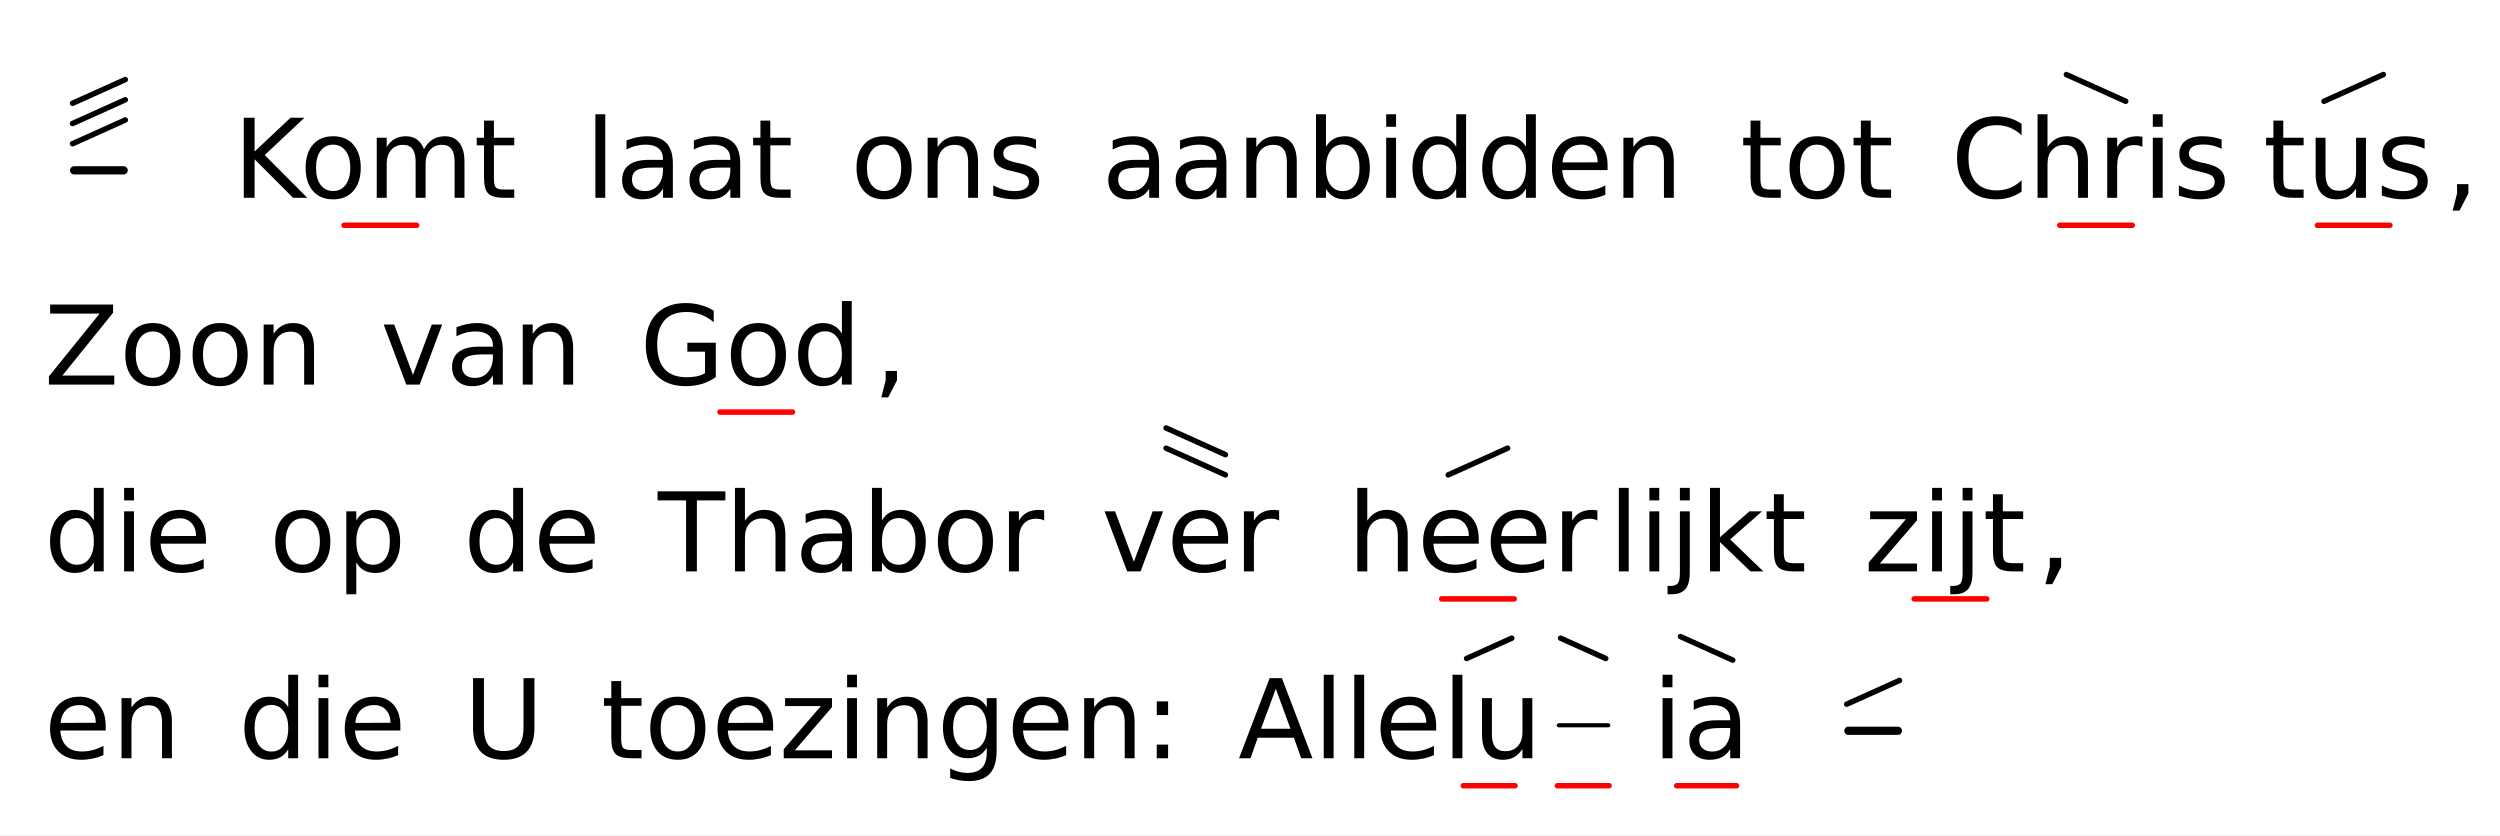
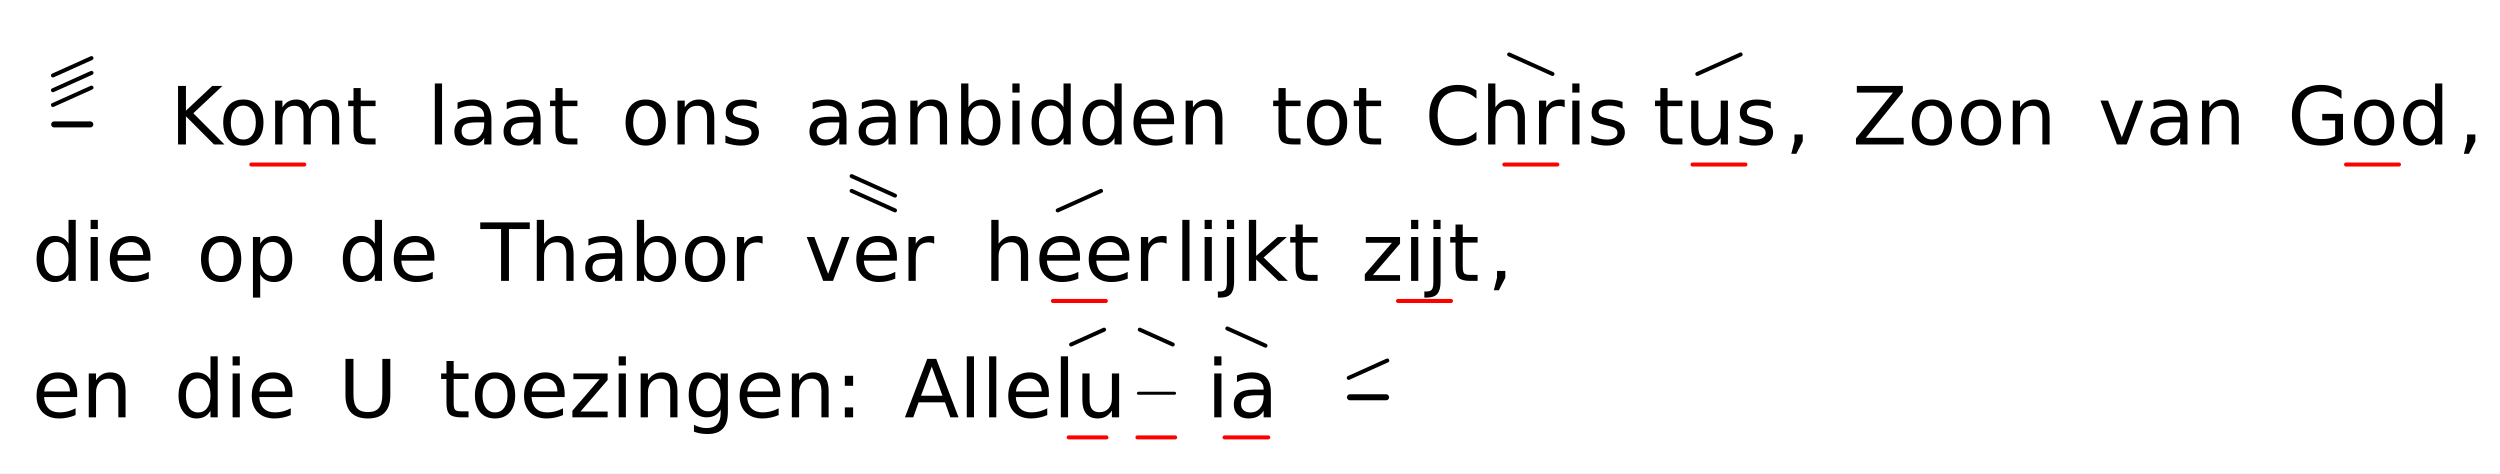
- <svg xmlns="http://www.w3.org/2000/svg" class="vsa-svg" width="455" height="152" viewBox="0 0 455 152">
+ <svg xmlns="http://www.w3.org/2000/svg" class="vsa-svg" width="623" height="118" viewBox="0 0 623 118">
  <rect width="100%" height="100%" fill="white" />
  <g class="vsa-score">
    <g class="vsa-line" data-vsa-line="1">
      <g class="vsa-unit vsa-pitch-marker" data-vsa-unit="1">
        <g class="vsa-pitch-marker-upper-glyph vsa-upper-glyphs">
          <line class="vsa-glyph vsa-upper-glyph vsa-glyph-rise" x1="13.20" y1="26.16" x2="22.80" y2="21.84" stroke="black" stroke-width="1.00" stroke-linecap="round" />
          <line class="vsa-glyph vsa-upper-glyph vsa-glyph-rise" x1="13.20" y1="22.48" x2="22.80" y2="18.16" stroke="black" stroke-width="1.00" stroke-linecap="round" />
          <line class="vsa-glyph vsa-upper-glyph vsa-glyph-rise" x1="13.20" y1="18.80" x2="22.80" y2="14.48" stroke="black" stroke-width="1.00" stroke-linecap="round" />
        </g>
        <line class="vsa-pitch-marker-dash" x1="13.50" y1="31.00" x2="22.50" y2="31.00" stroke="black" stroke-width="1.50" stroke-linecap="round" />
      </g>
      <g class="vsa-unit vsa-unit-scope" data-vsa-unit="3">
        <text class="vsa-text vsa-sung-text" x="42.40" y="36.00" xml:space="preserve" font-family="DejaVu Sans" font-size="20.00">Komt</text>
        <g class="vsa-glyph-group vsa-upper-glyphs">
</g>
        <g class="vsa-glyph-group vsa-lower-glyphs">
          <line class="vsa-glyph vsa-lower-glyph vsa-glyph-length" x1="62.63" y1="41.00" x2="75.83" y2="41.00" stroke="red" stroke-width="1.00" stroke-linecap="round" />
        </g>
      </g>
      <g class="vsa-unit vsa-unit-text" data-vsa-unit="5">
        <text class="vsa-text vsa-free-text" x="106.47" y="36.00" xml:space="preserve" font-family="DejaVu Sans" font-size="20.00">laat</text>
      </g>
      <g class="vsa-unit vsa-unit-text" data-vsa-unit="7">
        <text class="vsa-text vsa-free-text" x="154.78" y="36.00" xml:space="preserve" font-family="DejaVu Sans" font-size="20.00">ons</text>
      </g>
      <g class="vsa-unit vsa-unit-text" data-vsa-unit="9">
        <text class="vsa-text vsa-free-text" x="200.51" y="36.00" xml:space="preserve" font-family="DejaVu Sans" font-size="20.00">aanbidden</text>
      </g>
      <g class="vsa-unit vsa-unit-text" data-vsa-unit="11">
        <text class="vsa-text vsa-free-text" x="316.74" y="36.00" xml:space="preserve" font-family="DejaVu Sans" font-size="20.00">tot</text>
      </g>
      <g class="vsa-unit vsa-unit-scope" data-vsa-unit="13">
        <text class="vsa-text vsa-sung-text" x="355.06" y="36.00" xml:space="preserve" font-family="DejaVu Sans" font-size="20.00">Chris</text>
        <g class="vsa-glyph-group vsa-upper-glyphs">
          <line class="vsa-glyph vsa-upper-glyph vsa-glyph-fall" x1="376.08" y1="13.57" x2="386.88" y2="18.43" stroke="black" stroke-width="1.00" stroke-linecap="round" />
        </g>
        <g class="vsa-glyph-group vsa-lower-glyphs">
          <line class="vsa-glyph vsa-lower-glyph vsa-glyph-length" x1="374.88" y1="41.00" x2="388.08" y2="41.00" stroke="red" stroke-width="1.00" stroke-linecap="round" />
        </g>
      </g>
      <g class="vsa-unit vsa-unit-scope" data-vsa-unit="14">
        <text class="vsa-text vsa-sung-text" x="411.90" y="36.00" xml:space="preserve" font-family="DejaVu Sans" font-size="20.00">tus</text>
        <g class="vsa-glyph-group vsa-upper-glyphs">
          <line class="vsa-glyph vsa-upper-glyph vsa-glyph-rise" x1="422.97" y1="18.43" x2="433.77" y2="13.57" stroke="black" stroke-width="1.00" stroke-linecap="round" />
        </g>
        <g class="vsa-glyph-group vsa-lower-glyphs">
          <line class="vsa-glyph vsa-lower-glyph vsa-glyph-length" x1="421.77" y1="41.00" x2="434.97" y2="41.00" stroke="red" stroke-width="1.00" stroke-linecap="round" />
        </g>
      </g>
      <g class="vsa-unit vsa-unit-text" data-vsa-unit="15">
        <text class="vsa-text vsa-free-text" x="444.84" y="36.00" xml:space="preserve" font-family="DejaVu Sans" font-size="20.00">,</text>
      </g>
+       <g class="vsa-unit vsa-unit-text" data-vsa-unit="17">
+         <text class="vsa-text vsa-free-text" x="461.60" y="36.00" xml:space="preserve" font-family="DejaVu Sans" font-size="20.00">Zoon</text>
+       </g>
+       <g class="vsa-unit vsa-unit-text" data-vsa-unit="19">
+         <text class="vsa-text vsa-free-text" x="522.84" y="36.00" xml:space="preserve" font-family="DejaVu Sans" font-size="20.00">van</text>
+       </g>
+       <g class="vsa-unit vsa-unit-scope" data-vsa-unit="21">
+         <text class="vsa-text vsa-sung-text" x="570.01" y="36.00" xml:space="preserve" font-family="DejaVu Sans" font-size="20.00">God</text>
+         <g class="vsa-glyph-group vsa-upper-glyphs">
+ </g>
+         <g class="vsa-glyph-group vsa-lower-glyphs">
+           <line class="vsa-glyph vsa-lower-glyph vsa-glyph-length" x1="584.63" y1="41.00" x2="597.83" y2="41.00" stroke="red" stroke-width="1.00" stroke-linecap="round" />
+         </g>
+       </g>
+       <g class="vsa-unit vsa-unit-text" data-vsa-unit="22">
+         <text class="vsa-text vsa-free-text" x="612.45" y="36.00" xml:space="preserve" font-family="DejaVu Sans" font-size="20.00">,</text>
+       </g>
    </g>
    <g class="vsa-line" data-vsa-line="2">
      <g class="vsa-unit vsa-unit-text" data-vsa-unit="1">
-         <text class="vsa-text vsa-free-text" x="8.00" y="70.00" xml:space="preserve" font-family="DejaVu Sans" font-size="20.00">Zoon</text>
+         <text class="vsa-text vsa-free-text" x="8.00" y="70.00" xml:space="preserve" font-family="DejaVu Sans" font-size="20.00">die</text>
      </g>
      <g class="vsa-unit vsa-unit-text" data-vsa-unit="3">
-         <text class="vsa-text vsa-free-text" x="69.24" y="70.00" xml:space="preserve" font-family="DejaVu Sans" font-size="20.00">van</text>
-       </g>
-       <g class="vsa-unit vsa-unit-scope" data-vsa-unit="5">
-         <text class="vsa-text vsa-sung-text" x="116.41" y="70.00" xml:space="preserve" font-family="DejaVu Sans" font-size="20.00">God</text>
-         <g class="vsa-glyph-group vsa-upper-glyphs">
- </g>
-         <g class="vsa-glyph-group vsa-lower-glyphs">
-           <line class="vsa-glyph vsa-lower-glyph vsa-glyph-length" x1="131.03" y1="75.00" x2="144.23" y2="75.00" stroke="red" stroke-width="1.00" stroke-linecap="round" />
-         </g>
-       </g>
-       <g class="vsa-unit vsa-unit-text" data-vsa-unit="6">
-         <text class="vsa-text vsa-free-text" x="158.85" y="70.00" xml:space="preserve" font-family="DejaVu Sans" font-size="20.00">,</text>
-       </g>
-     </g>
-     <g class="vsa-line" data-vsa-line="3">
-       <g class="vsa-unit vsa-unit-text" data-vsa-unit="1">
-         <text class="vsa-text vsa-free-text" x="8.00" y="104.00" xml:space="preserve" font-family="DejaVu Sans" font-size="20.00">die</text>
-       </g>
-       <g class="vsa-unit vsa-unit-text" data-vsa-unit="3">
-         <text class="vsa-text vsa-free-text" x="48.98" y="104.00" xml:space="preserve" font-family="DejaVu Sans" font-size="20.00">op</text>
+         <text class="vsa-text vsa-free-text" x="48.98" y="70.00" xml:space="preserve" font-family="DejaVu Sans" font-size="20.00">op</text>
      </g>
      <g class="vsa-unit vsa-unit-text" data-vsa-unit="5">
-         <text class="vsa-text vsa-free-text" x="84.32" y="104.00" xml:space="preserve" font-family="DejaVu Sans" font-size="20.00">de</text>
+         <text class="vsa-text vsa-free-text" x="84.32" y="70.00" xml:space="preserve" font-family="DejaVu Sans" font-size="20.00">de</text>
      </g>
      <g class="vsa-unit vsa-unit-text" data-vsa-unit="7">
-         <text class="vsa-text vsa-free-text" x="119.74" y="104.00" xml:space="preserve" font-family="DejaVu Sans" font-size="20.00">Thabor</text>
+         <text class="vsa-text vsa-free-text" x="119.74" y="70.00" xml:space="preserve" font-family="DejaVu Sans" font-size="20.00">Thabor</text>
      </g>
      <g class="vsa-unit vsa-unit-scope" data-vsa-unit="9">
-         <text class="vsa-text vsa-sung-text" x="200.44" y="104.00" xml:space="preserve" font-family="DejaVu Sans" font-size="20.00">ver</text>
+         <text class="vsa-text vsa-sung-text" x="200.44" y="70.00" xml:space="preserve" font-family="DejaVu Sans" font-size="20.00">ver</text>
        <g class="vsa-glyph-group vsa-upper-glyphs">
-           <line class="vsa-glyph vsa-upper-glyph vsa-glyph-fall" x1="212.23" y1="81.57" x2="223.03" y2="86.43" stroke="black" stroke-width="1.00" stroke-linecap="round" />
-           <line class="vsa-glyph vsa-upper-glyph vsa-glyph-fall" x1="212.23" y1="77.89" x2="223.03" y2="82.75" stroke="black" stroke-width="1.00" stroke-linecap="round" />
+           <line class="vsa-glyph vsa-upper-glyph vsa-glyph-fall" x1="212.23" y1="47.57" x2="223.03" y2="52.43" stroke="black" stroke-width="1.00" stroke-linecap="round" />
+           <line class="vsa-glyph vsa-upper-glyph vsa-glyph-fall" x1="212.23" y1="43.89" x2="223.03" y2="48.75" stroke="black" stroke-width="1.00" stroke-linecap="round" />
        </g>
        <g class="vsa-glyph-group vsa-lower-glyphs">
</g>
      </g>
      <g class="vsa-unit vsa-unit-scope" data-vsa-unit="11">
-         <text class="vsa-text vsa-sung-text" x="245.22" y="104.00" xml:space="preserve" font-family="DejaVu Sans" font-size="20.00">heer</text>
+         <text class="vsa-text vsa-sung-text" x="245.22" y="70.00" xml:space="preserve" font-family="DejaVu Sans" font-size="20.00">heer</text>
        <g class="vsa-glyph-group vsa-upper-glyphs">
-           <line class="vsa-glyph vsa-upper-glyph vsa-glyph-rise" x1="263.58" y1="86.43" x2="274.38" y2="81.57" stroke="black" stroke-width="1.00" stroke-linecap="round" />
+           <line class="vsa-glyph vsa-upper-glyph vsa-glyph-rise" x1="263.58" y1="52.43" x2="274.38" y2="47.57" stroke="black" stroke-width="1.00" stroke-linecap="round" />
        </g>
        <g class="vsa-glyph-group vsa-lower-glyphs">
-           <line class="vsa-glyph vsa-lower-glyph vsa-glyph-length" x1="262.38" y1="109.00" x2="275.58" y2="109.00" stroke="red" stroke-width="1.00" stroke-linecap="round" />
+           <line class="vsa-glyph vsa-lower-glyph vsa-glyph-length" x1="262.38" y1="75.00" x2="275.58" y2="75.00" stroke="red" stroke-width="1.00" stroke-linecap="round" />
        </g>
      </g>
      <g class="vsa-unit vsa-unit-text" data-vsa-unit="12">
-         <text class="vsa-text vsa-free-text" x="292.74" y="104.00" xml:space="preserve" font-family="DejaVu Sans" font-size="20.00">lijkt</text>
+         <text class="vsa-text vsa-free-text" x="292.74" y="70.00" xml:space="preserve" font-family="DejaVu Sans" font-size="20.00">lijkt</text>
      </g>
      <g class="vsa-unit vsa-unit-scope" data-vsa-unit="14">
-         <text class="vsa-text vsa-sung-text" x="339.25" y="104.00" xml:space="preserve" font-family="DejaVu Sans" font-size="20.00">zijt</text>
+         <text class="vsa-text vsa-sung-text" x="339.25" y="70.00" xml:space="preserve" font-family="DejaVu Sans" font-size="20.00">zijt</text>
        <g class="vsa-glyph-group vsa-upper-glyphs">
</g>
        <g class="vsa-glyph-group vsa-lower-glyphs">
-           <line class="vsa-glyph vsa-lower-glyph vsa-glyph-length" x1="348.38" y1="109.00" x2="361.59" y2="109.00" stroke="red" stroke-width="1.00" stroke-linecap="round" />
+           <line class="vsa-glyph vsa-lower-glyph vsa-glyph-length" x1="348.38" y1="75.00" x2="361.59" y2="75.00" stroke="red" stroke-width="1.00" stroke-linecap="round" />
        </g>
      </g>
      <g class="vsa-unit vsa-unit-text" data-vsa-unit="15">
-         <text class="vsa-text vsa-free-text" x="370.72" y="104.00" xml:space="preserve" font-family="DejaVu Sans" font-size="20.00">,</text>
+         <text class="vsa-text vsa-free-text" x="370.72" y="70.00" xml:space="preserve" font-family="DejaVu Sans" font-size="20.00">,</text>
      </g>
    </g>
-     <g class="vsa-line" data-vsa-line="4">
+     <g class="vsa-line" data-vsa-line="3">
      <g class="vsa-unit vsa-unit-text" data-vsa-unit="1">
-         <text class="vsa-text vsa-free-text" x="8.00" y="138.00" xml:space="preserve" font-family="DejaVu Sans" font-size="20.00">en</text>
+         <text class="vsa-text vsa-free-text" x="8.00" y="104.00" xml:space="preserve" font-family="DejaVu Sans" font-size="20.00">en</text>
      </g>
      <g class="vsa-unit vsa-unit-text" data-vsa-unit="3">
-         <text class="vsa-text vsa-free-text" x="43.38" y="138.00" xml:space="preserve" font-family="DejaVu Sans" font-size="20.00">die</text>
+         <text class="vsa-text vsa-free-text" x="43.38" y="104.00" xml:space="preserve" font-family="DejaVu Sans" font-size="20.00">die</text>
      </g>
      <g class="vsa-unit vsa-unit-text" data-vsa-unit="5">
-         <text class="vsa-text vsa-free-text" x="84.36" y="138.00" xml:space="preserve" font-family="DejaVu Sans" font-size="20.00">U</text>
+         <text class="vsa-text vsa-free-text" x="84.36" y="104.00" xml:space="preserve" font-family="DejaVu Sans" font-size="20.00">U</text>
      </g>
      <g class="vsa-unit vsa-unit-text" data-vsa-unit="7">
-         <text class="vsa-text vsa-free-text" x="109.40" y="138.00" xml:space="preserve" font-family="DejaVu Sans" font-size="20.00">toezingen:</text>
+         <text class="vsa-text vsa-free-text" x="109.40" y="104.00" xml:space="preserve" font-family="DejaVu Sans" font-size="20.00">toezingen:</text>
      </g>
      <g class="vsa-unit vsa-unit-text" data-vsa-unit="9">
-         <text class="vsa-text vsa-free-text" x="225.35" y="138.00" xml:space="preserve" font-family="DejaVu Sans" font-size="20.00">Alle</text>
+         <text class="vsa-text vsa-free-text" x="225.35" y="104.00" xml:space="preserve" font-family="DejaVu Sans" font-size="20.00">Alle</text>
      </g>
      <g class="vsa-unit vsa-unit-scope" data-vsa-unit="10">
-         <text class="vsa-text vsa-sung-text" x="262.47" y="138.00" xml:space="preserve" font-family="DejaVu Sans" font-size="20.00">lu</text>
-         <line class="vsa-filler-line" x1="283.70" y1="132.00" x2="292.70" y2="132.00" stroke="black" stroke-width="0.75" stroke-linecap="round" />
+         <text class="vsa-text vsa-sung-text" x="262.47" y="104.00" xml:space="preserve" font-family="DejaVu Sans" font-size="20.00">lu</text>
+         <line class="vsa-filler-line" x1="283.70" y1="98.00" x2="292.70" y2="98.00" stroke="black" stroke-width="0.75" stroke-linecap="round" />
        <g class="vsa-glyph-group vsa-upper-glyphs">
-           <line class="vsa-glyph vsa-upper-glyph vsa-glyph-rise" x1="266.92" y1="119.85" x2="275.14" y2="116.15" stroke="black" stroke-width="1.00" stroke-linecap="round" />
-           <line class="vsa-glyph vsa-upper-glyph vsa-glyph-fall" x1="284.03" y1="116.15" x2="292.25" y2="119.85" stroke="black" stroke-width="1.00" stroke-linecap="round" />
+           <line class="vsa-glyph vsa-upper-glyph vsa-glyph-rise" x1="266.92" y1="85.85" x2="275.14" y2="82.15" stroke="black" stroke-width="1.00" stroke-linecap="round" />
+           <line class="vsa-glyph vsa-upper-glyph vsa-glyph-fall" x1="284.03" y1="82.15" x2="292.25" y2="85.85" stroke="black" stroke-width="1.00" stroke-linecap="round" />
        </g>
        <g class="vsa-glyph-group vsa-lower-glyphs">
-           <line class="vsa-glyph vsa-lower-glyph vsa-glyph-length" x1="266.32" y1="143.00" x2="275.73" y2="143.00" stroke="red" stroke-width="1.00" stroke-linecap="round" />
-           <line class="vsa-glyph vsa-lower-glyph vsa-glyph-length" x1="283.44" y1="143.00" x2="292.85" y2="143.00" stroke="red" stroke-width="1.00" stroke-linecap="round" />
+           <line class="vsa-glyph vsa-lower-glyph vsa-glyph-length" x1="266.32" y1="109.00" x2="275.73" y2="109.00" stroke="red" stroke-width="1.00" stroke-linecap="round" />
+           <line class="vsa-glyph vsa-lower-glyph vsa-glyph-length" x1="283.44" y1="109.00" x2="292.85" y2="109.00" stroke="red" stroke-width="1.00" stroke-linecap="round" />
        </g>
      </g>
      <g class="vsa-unit vsa-unit-scope" data-vsa-unit="11">
-         <text class="vsa-text vsa-sung-text" x="300.70" y="138.00" xml:space="preserve" font-family="DejaVu Sans" font-size="20.00">ia</text>
+         <text class="vsa-text vsa-sung-text" x="300.70" y="104.00" xml:space="preserve" font-family="DejaVu Sans" font-size="20.00">ia</text>
        <g class="vsa-glyph-group vsa-upper-glyphs">
-           <line class="vsa-glyph vsa-upper-glyph vsa-glyph-fall" x1="305.85" y1="115.86" x2="315.36" y2="120.14" stroke="black" stroke-width="1.00" stroke-linecap="round" />
+           <line class="vsa-glyph vsa-upper-glyph vsa-glyph-fall" x1="305.85" y1="81.86" x2="315.36" y2="86.14" stroke="black" stroke-width="1.00" stroke-linecap="round" />
        </g>
        <g class="vsa-glyph-group vsa-lower-glyphs">
-           <line class="vsa-glyph vsa-lower-glyph vsa-glyph-length" x1="305.16" y1="143.00" x2="316.05" y2="143.00" stroke="red" stroke-width="1.00" stroke-linecap="round" />
+           <line class="vsa-glyph vsa-lower-glyph vsa-glyph-length" x1="305.16" y1="109.00" x2="316.05" y2="109.00" stroke="red" stroke-width="1.00" stroke-linecap="round" />
        </g>
      </g>
      <g class="vsa-unit vsa-pitch-marker" data-vsa-unit="13">
        <g class="vsa-pitch-marker-upper-glyph vsa-upper-glyphs">
-           <line class="vsa-glyph vsa-upper-glyph vsa-glyph-rise" x1="336.11" y1="128.16" x2="345.71" y2="123.84" stroke="black" stroke-width="1.00" stroke-linecap="round" />
+           <line class="vsa-glyph vsa-upper-glyph vsa-glyph-rise" x1="336.11" y1="94.16" x2="345.71" y2="89.84" stroke="black" stroke-width="1.00" stroke-linecap="round" />
        </g>
-         <line class="vsa-pitch-marker-dash" x1="336.41" y1="133.00" x2="345.41" y2="133.00" stroke="black" stroke-width="1.50" stroke-linecap="round" />
+         <line class="vsa-pitch-marker-dash" x1="336.41" y1="99.00" x2="345.41" y2="99.00" stroke="black" stroke-width="1.50" stroke-linecap="round" />
      </g>
    </g>
  </g>
</svg>
